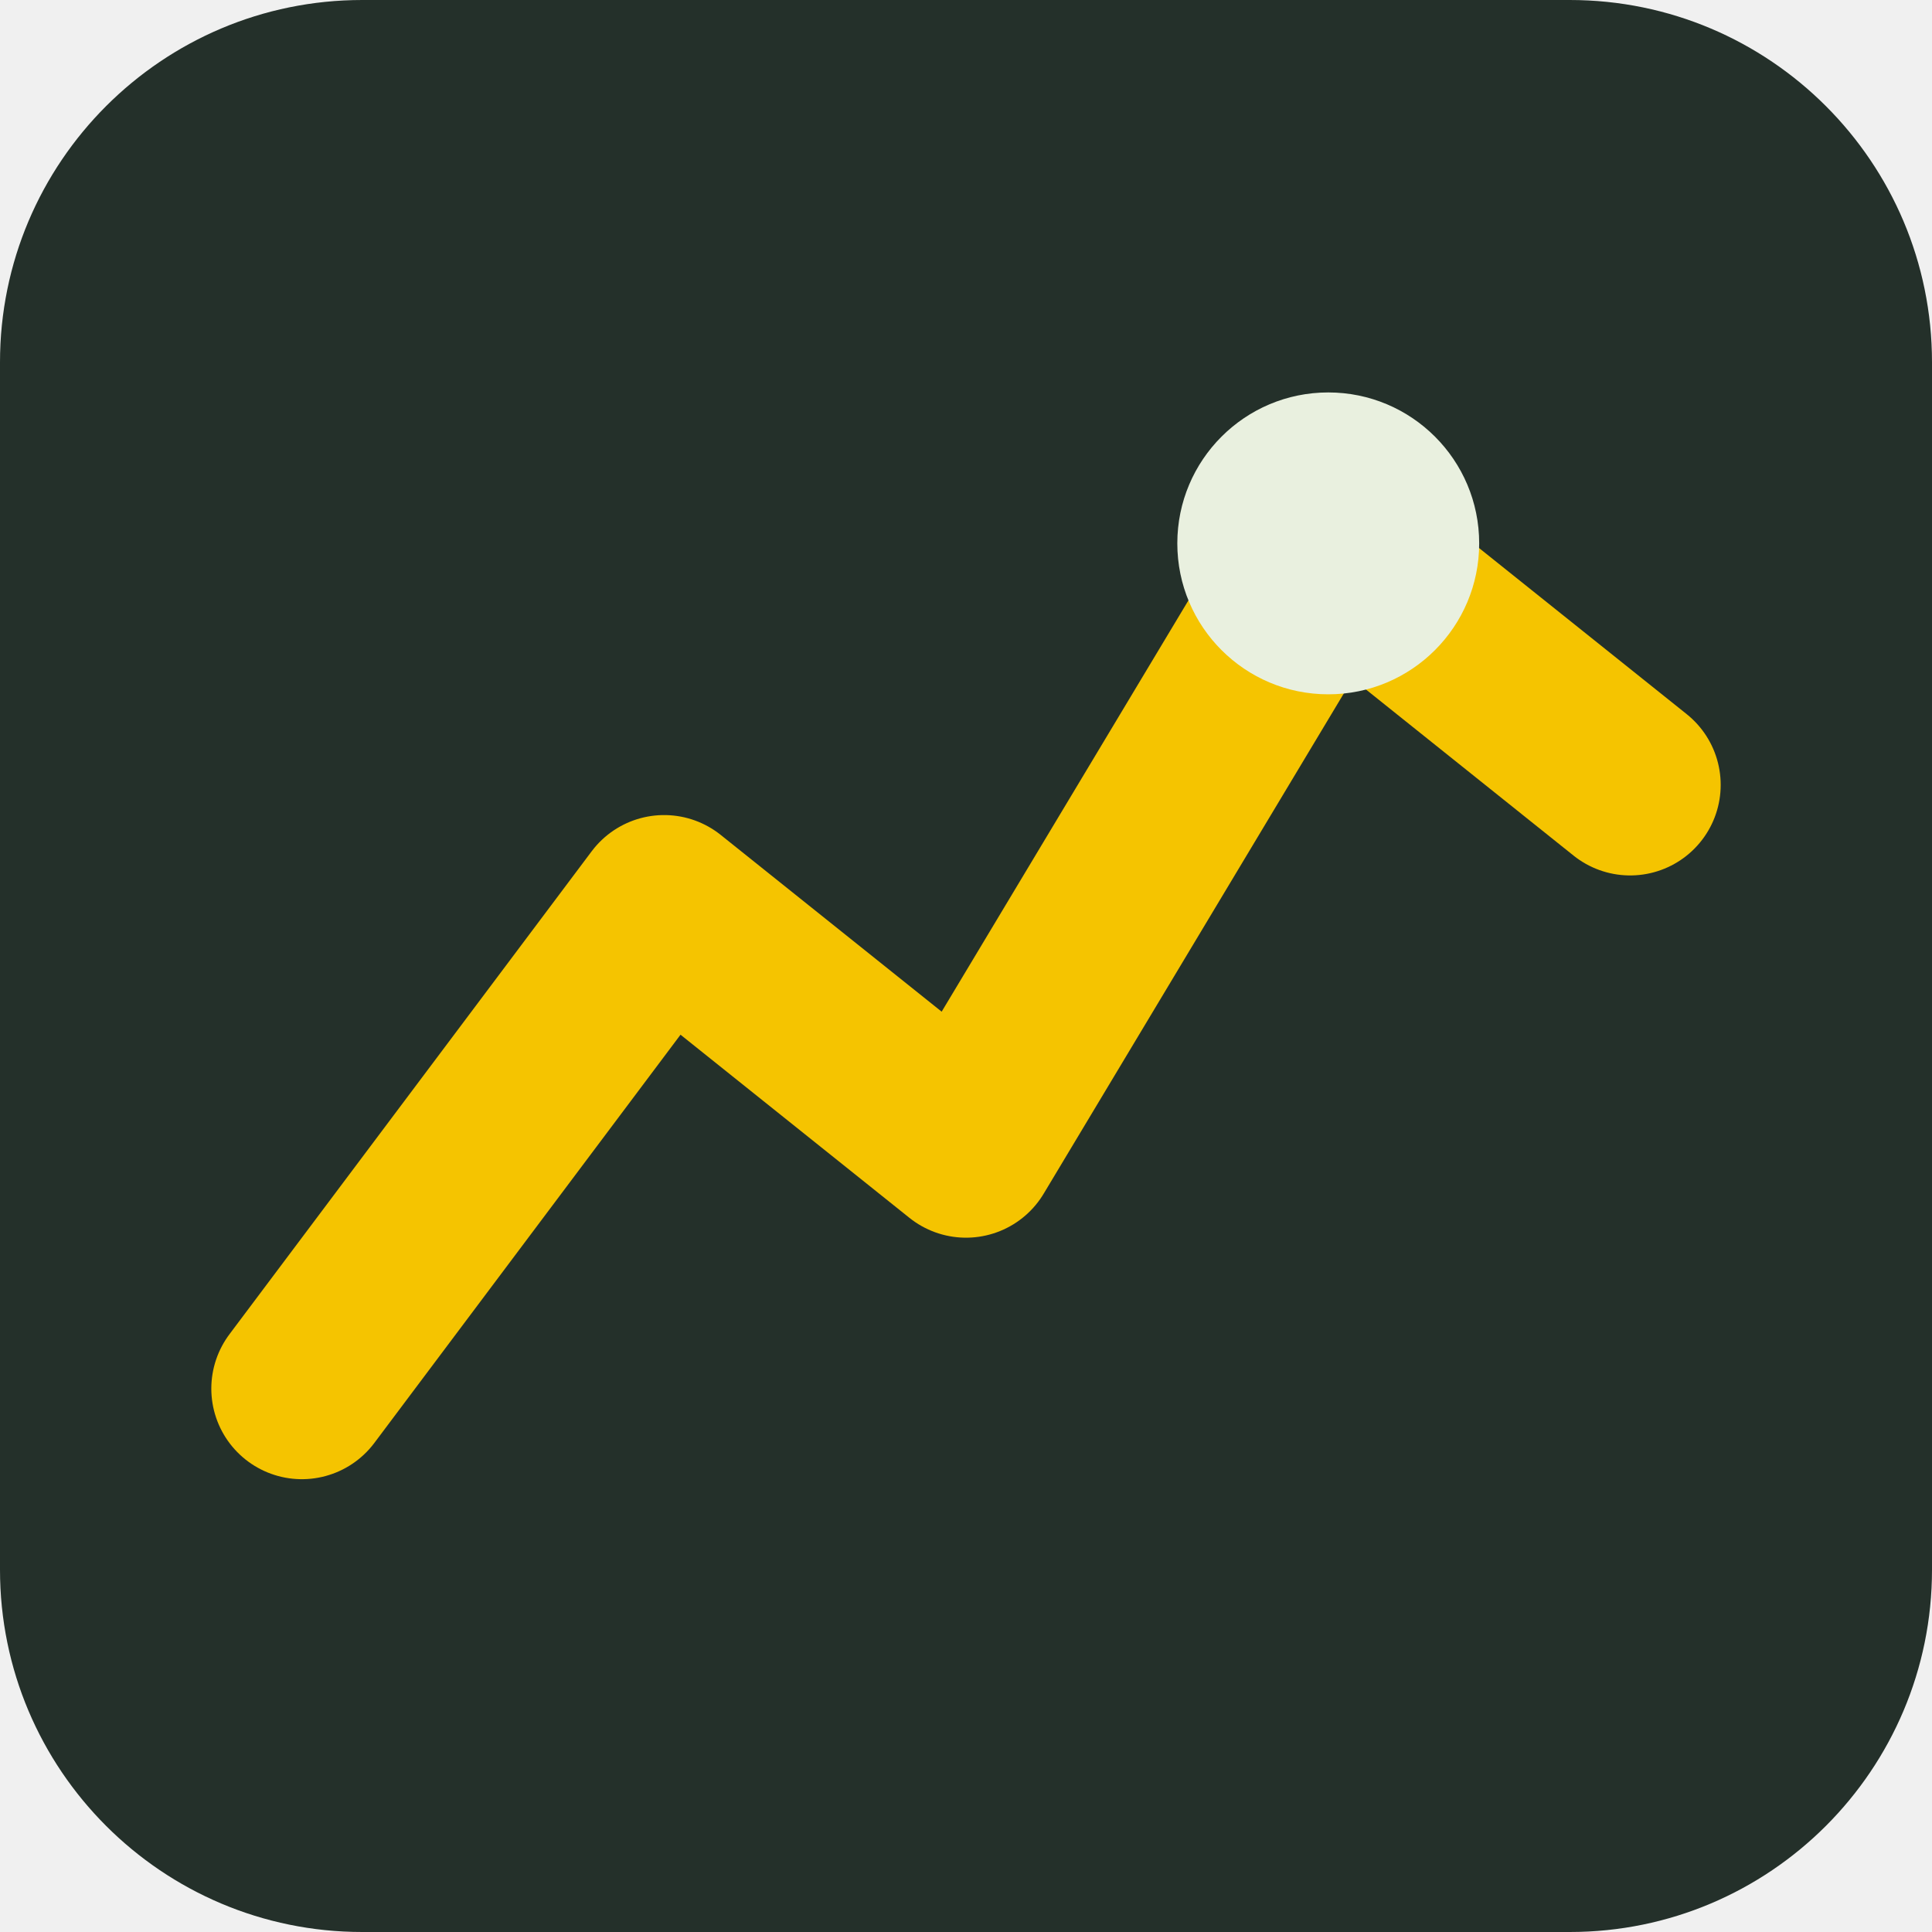
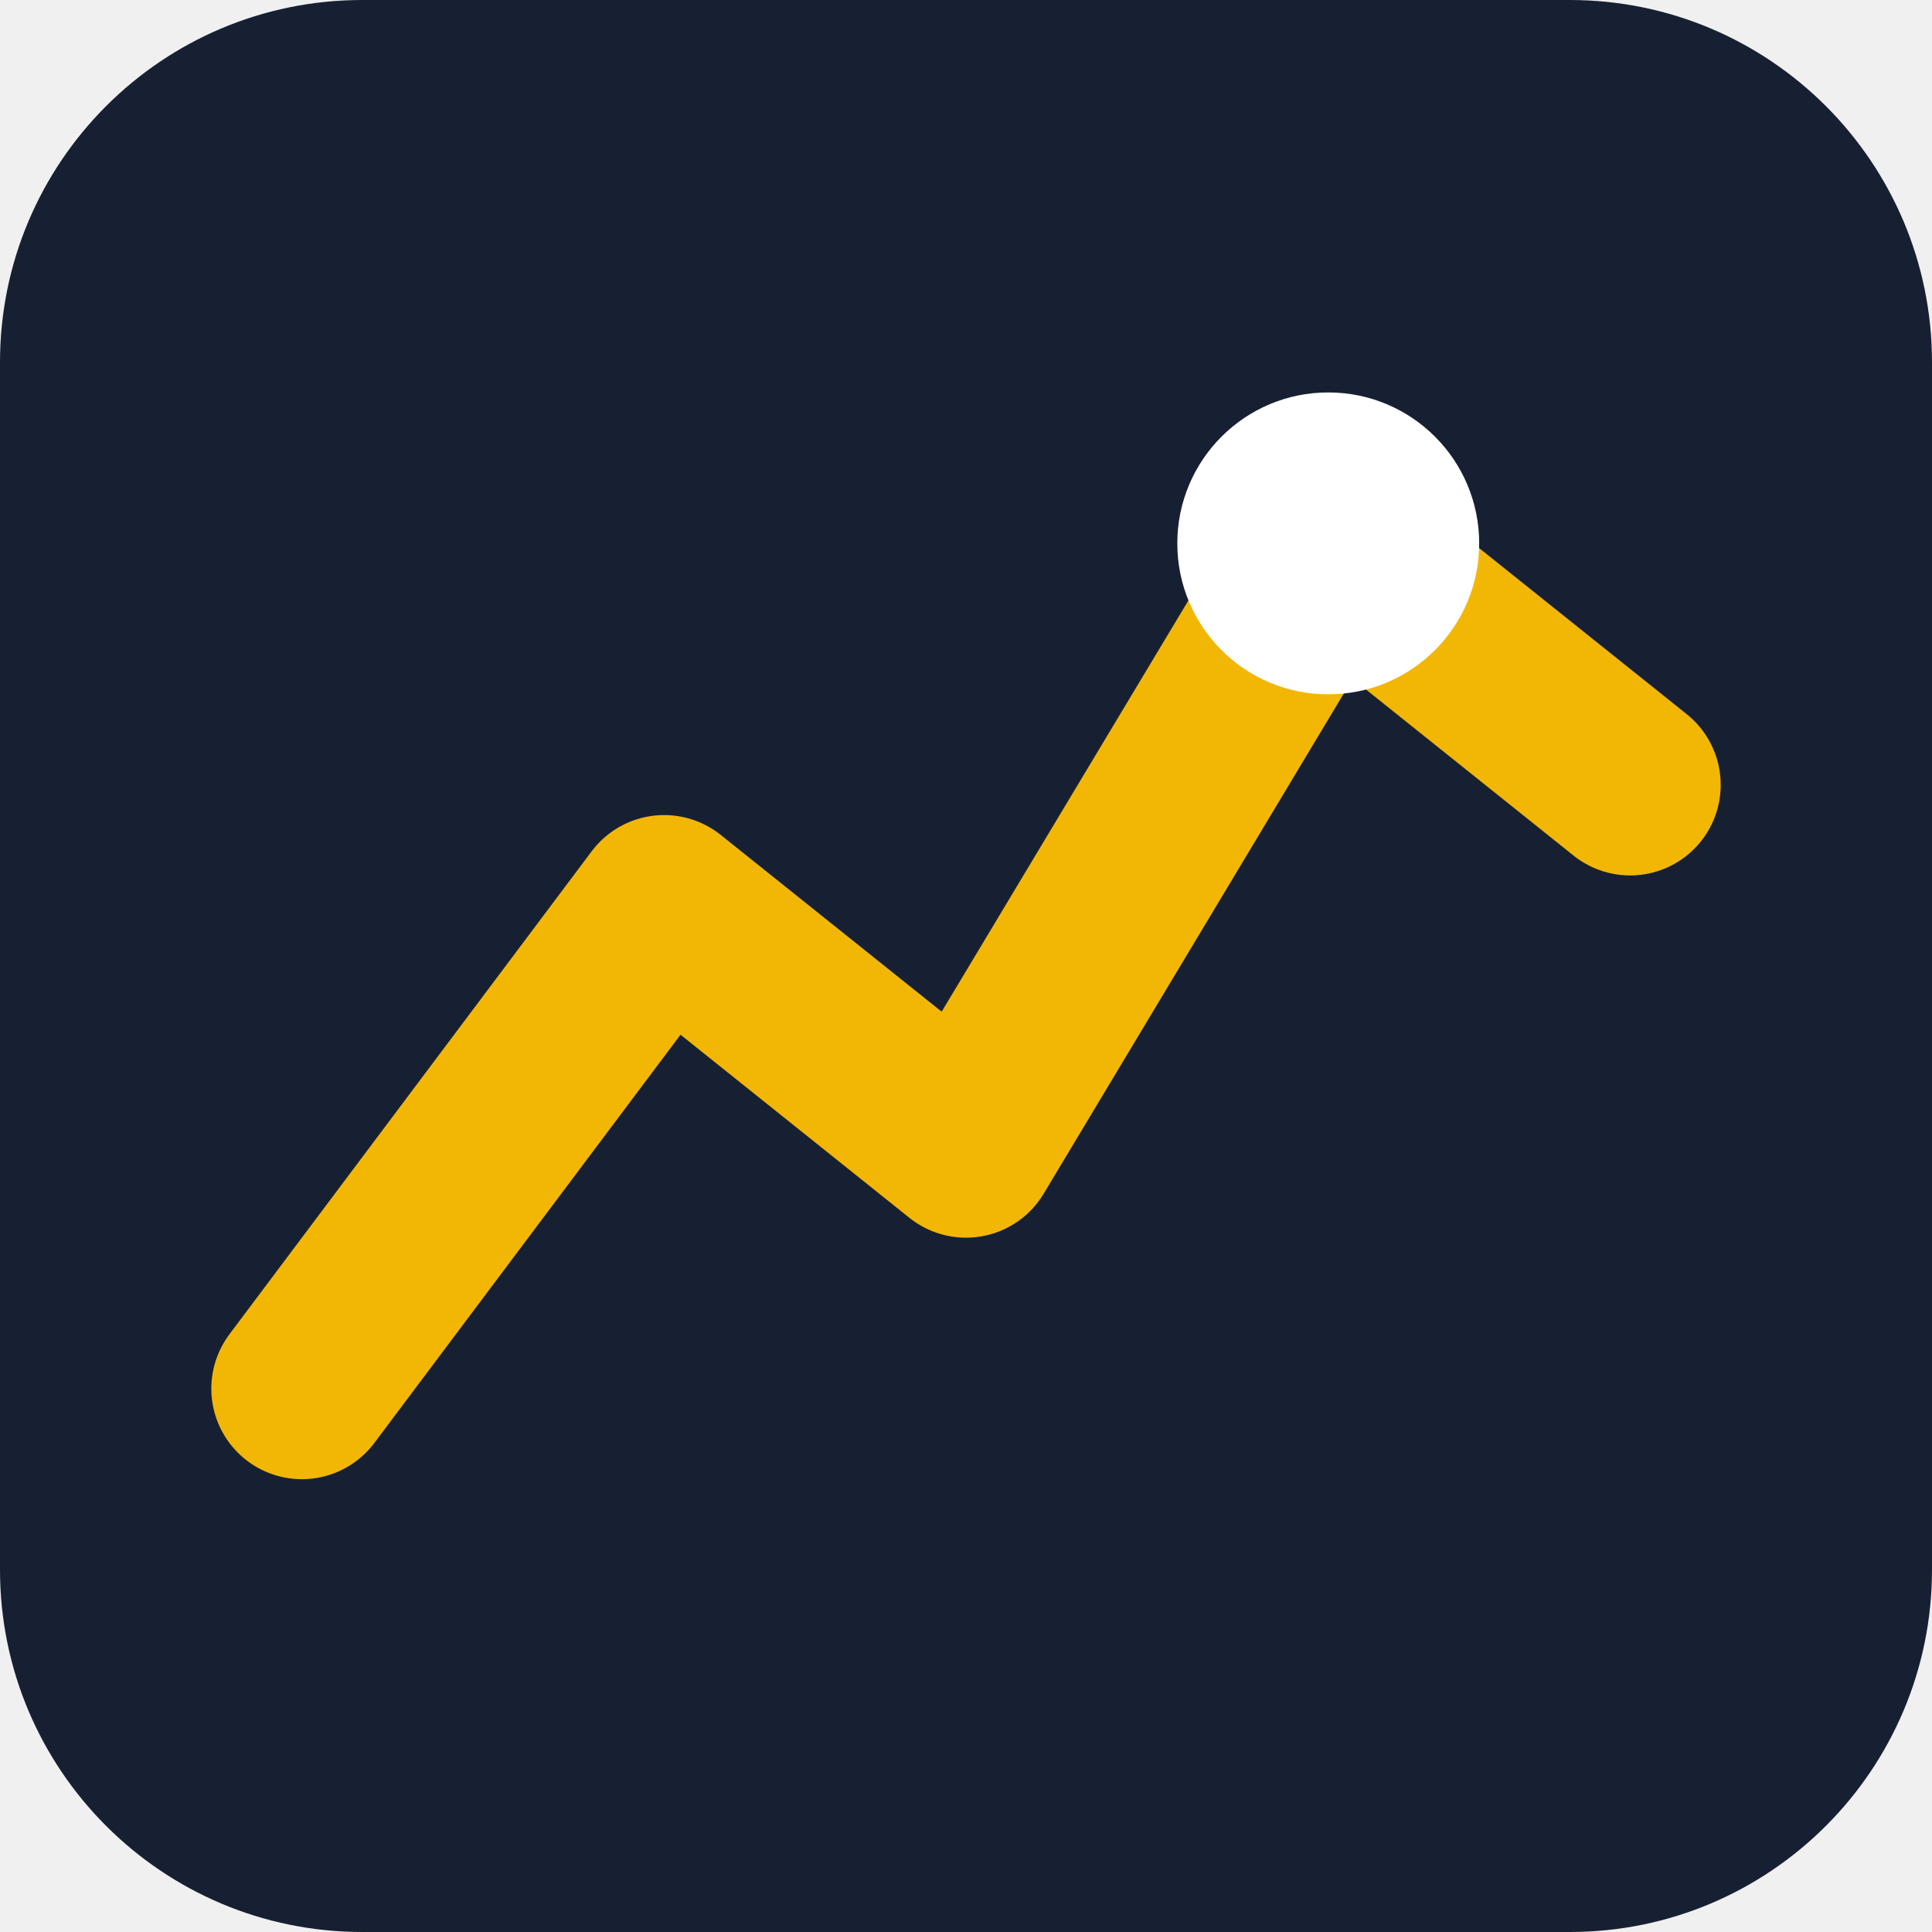
<svg xmlns="http://www.w3.org/2000/svg" viewBox="0 0 64 64">
-   <rect width="64" height="64" rx="12" fill="#24302A" />
-   <path d="M10 46 L22 30 L32 38 L44 18 L54 26" fill="none" stroke="#F5C400" stroke-width="6" stroke-linecap="round" stroke-linejoin="round" />
-   <circle cx="44" cy="18" r="5" fill="#E9F0DF" />
+   <rect width="64" height="64" rx="12" fill="#172033" />
+   <path d="M10 46 L22 30 L32 38 L44 18 L54 26" fill="none" stroke="#f2b705" stroke-width="6" stroke-linecap="round" stroke-linejoin="round" />
+   <circle cx="44" cy="18" r="5" fill="#ffffff" />
</svg>
